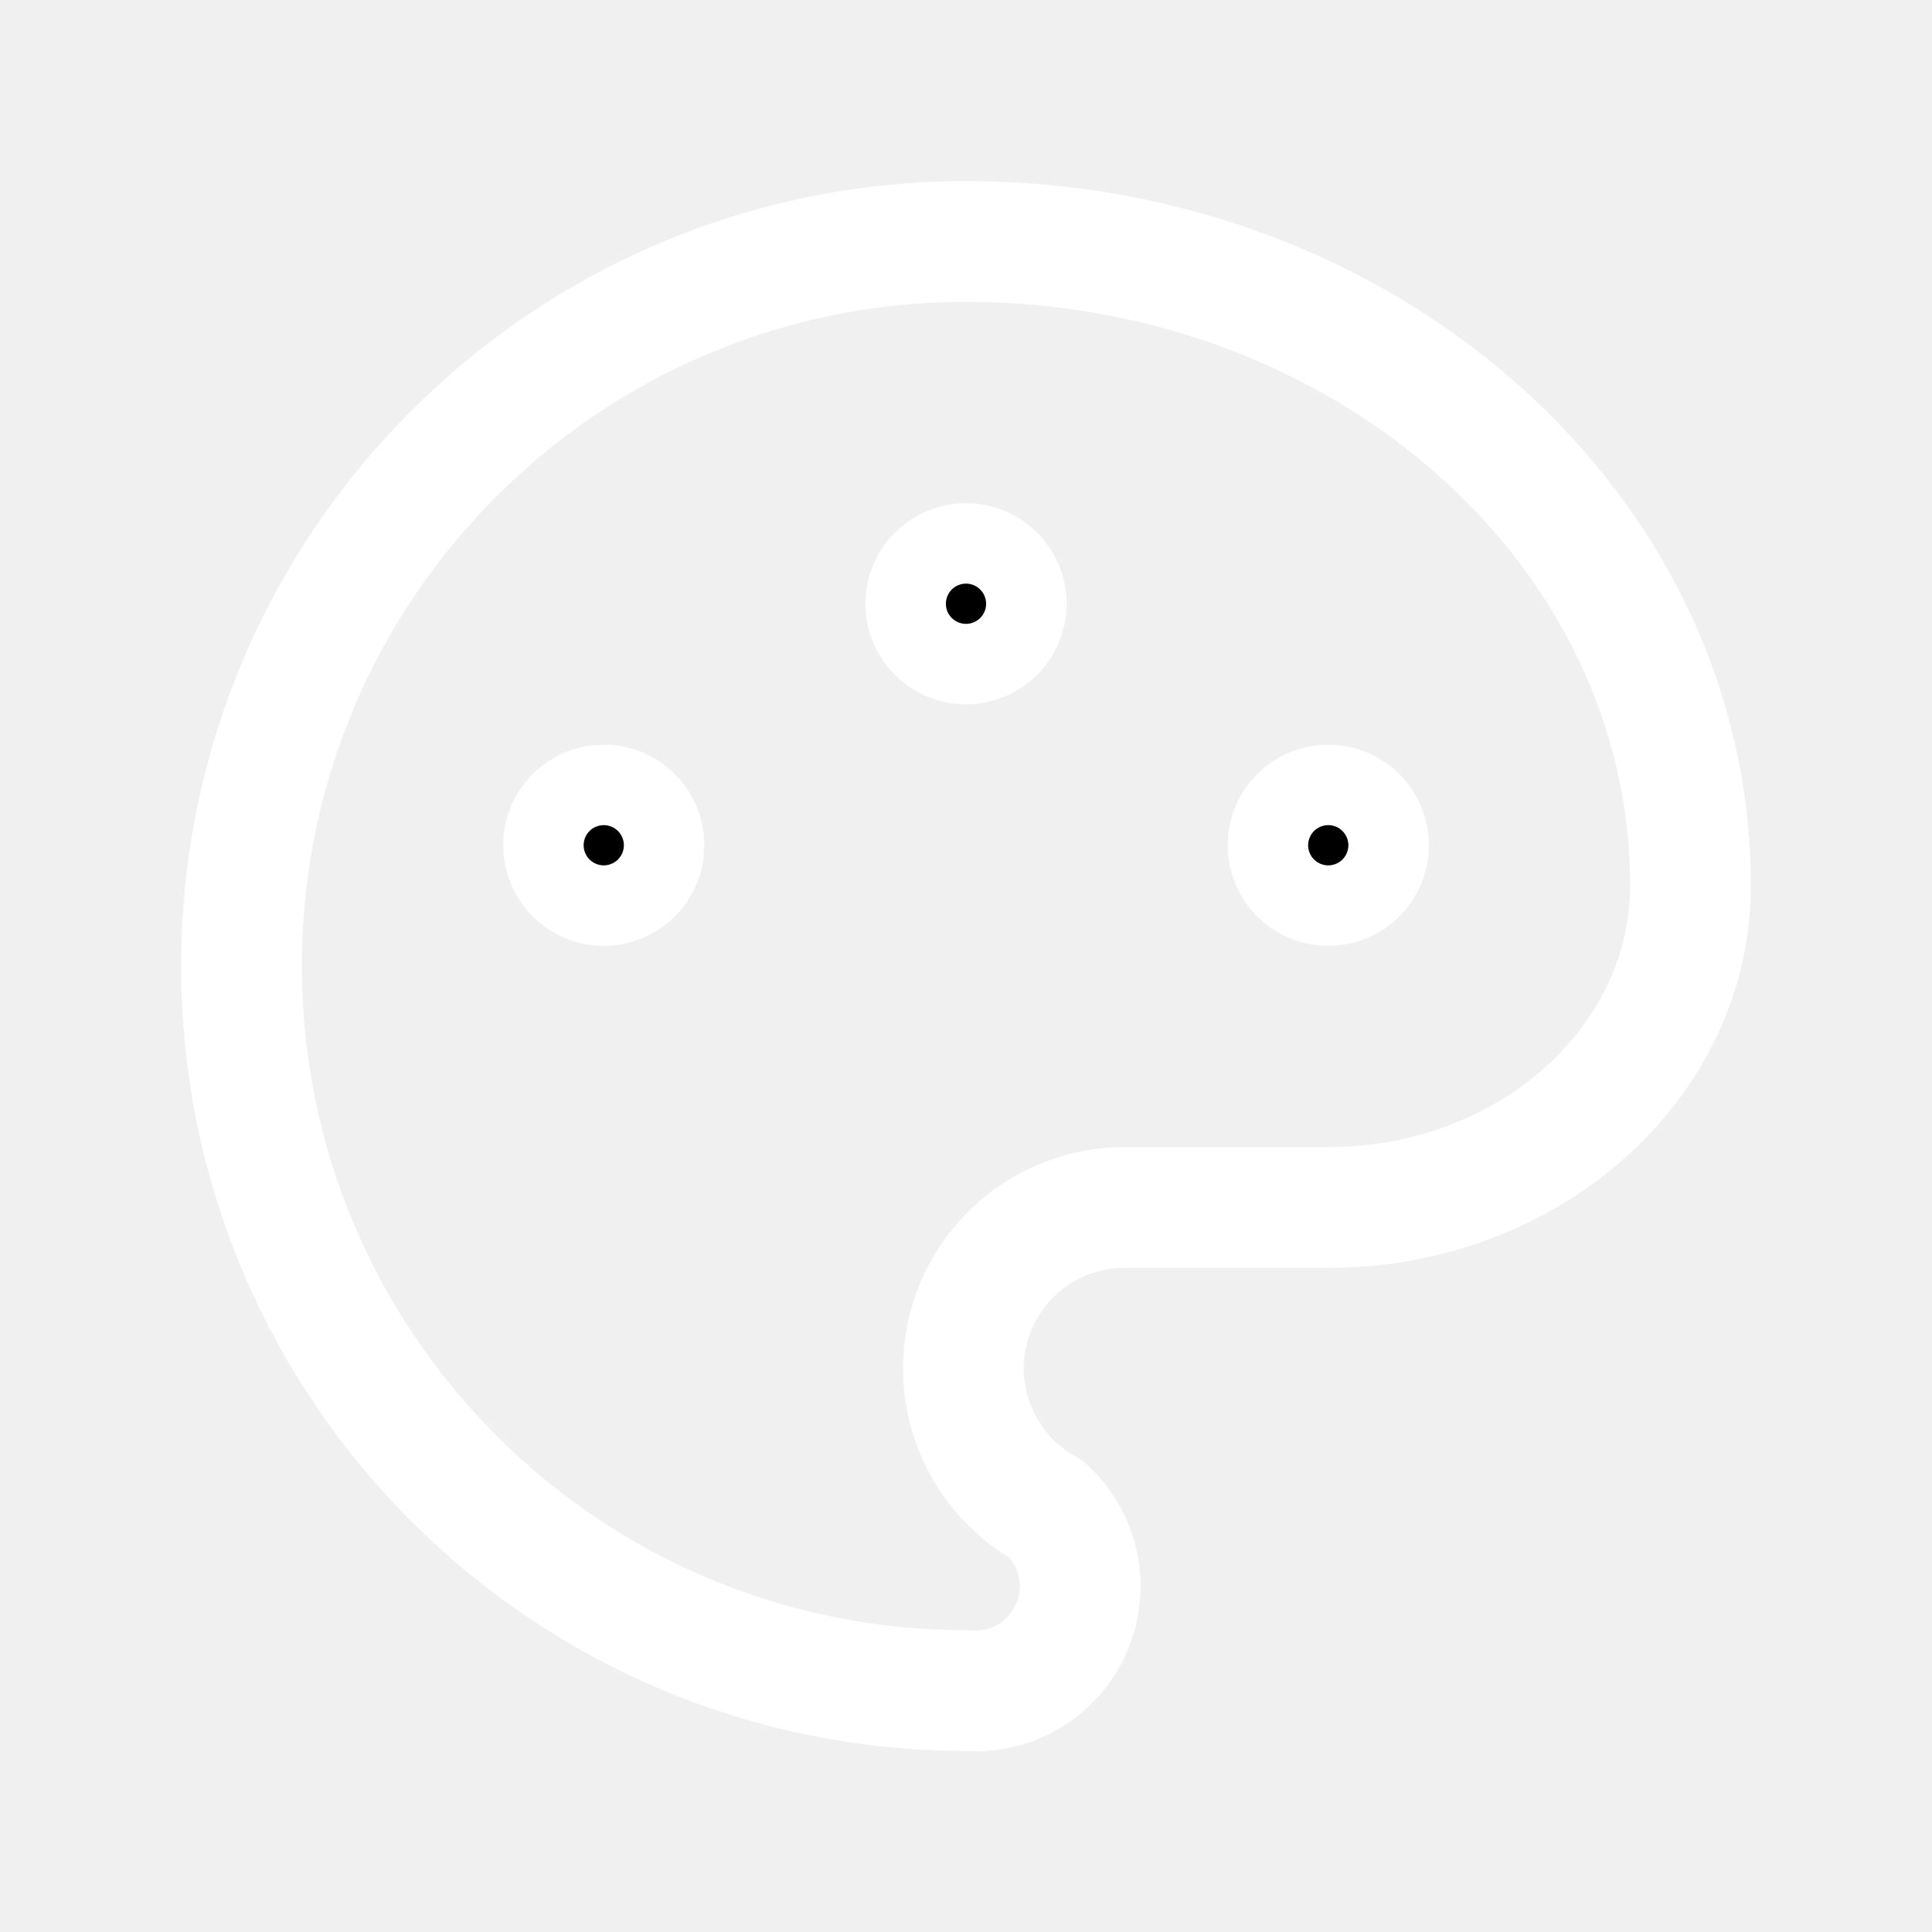
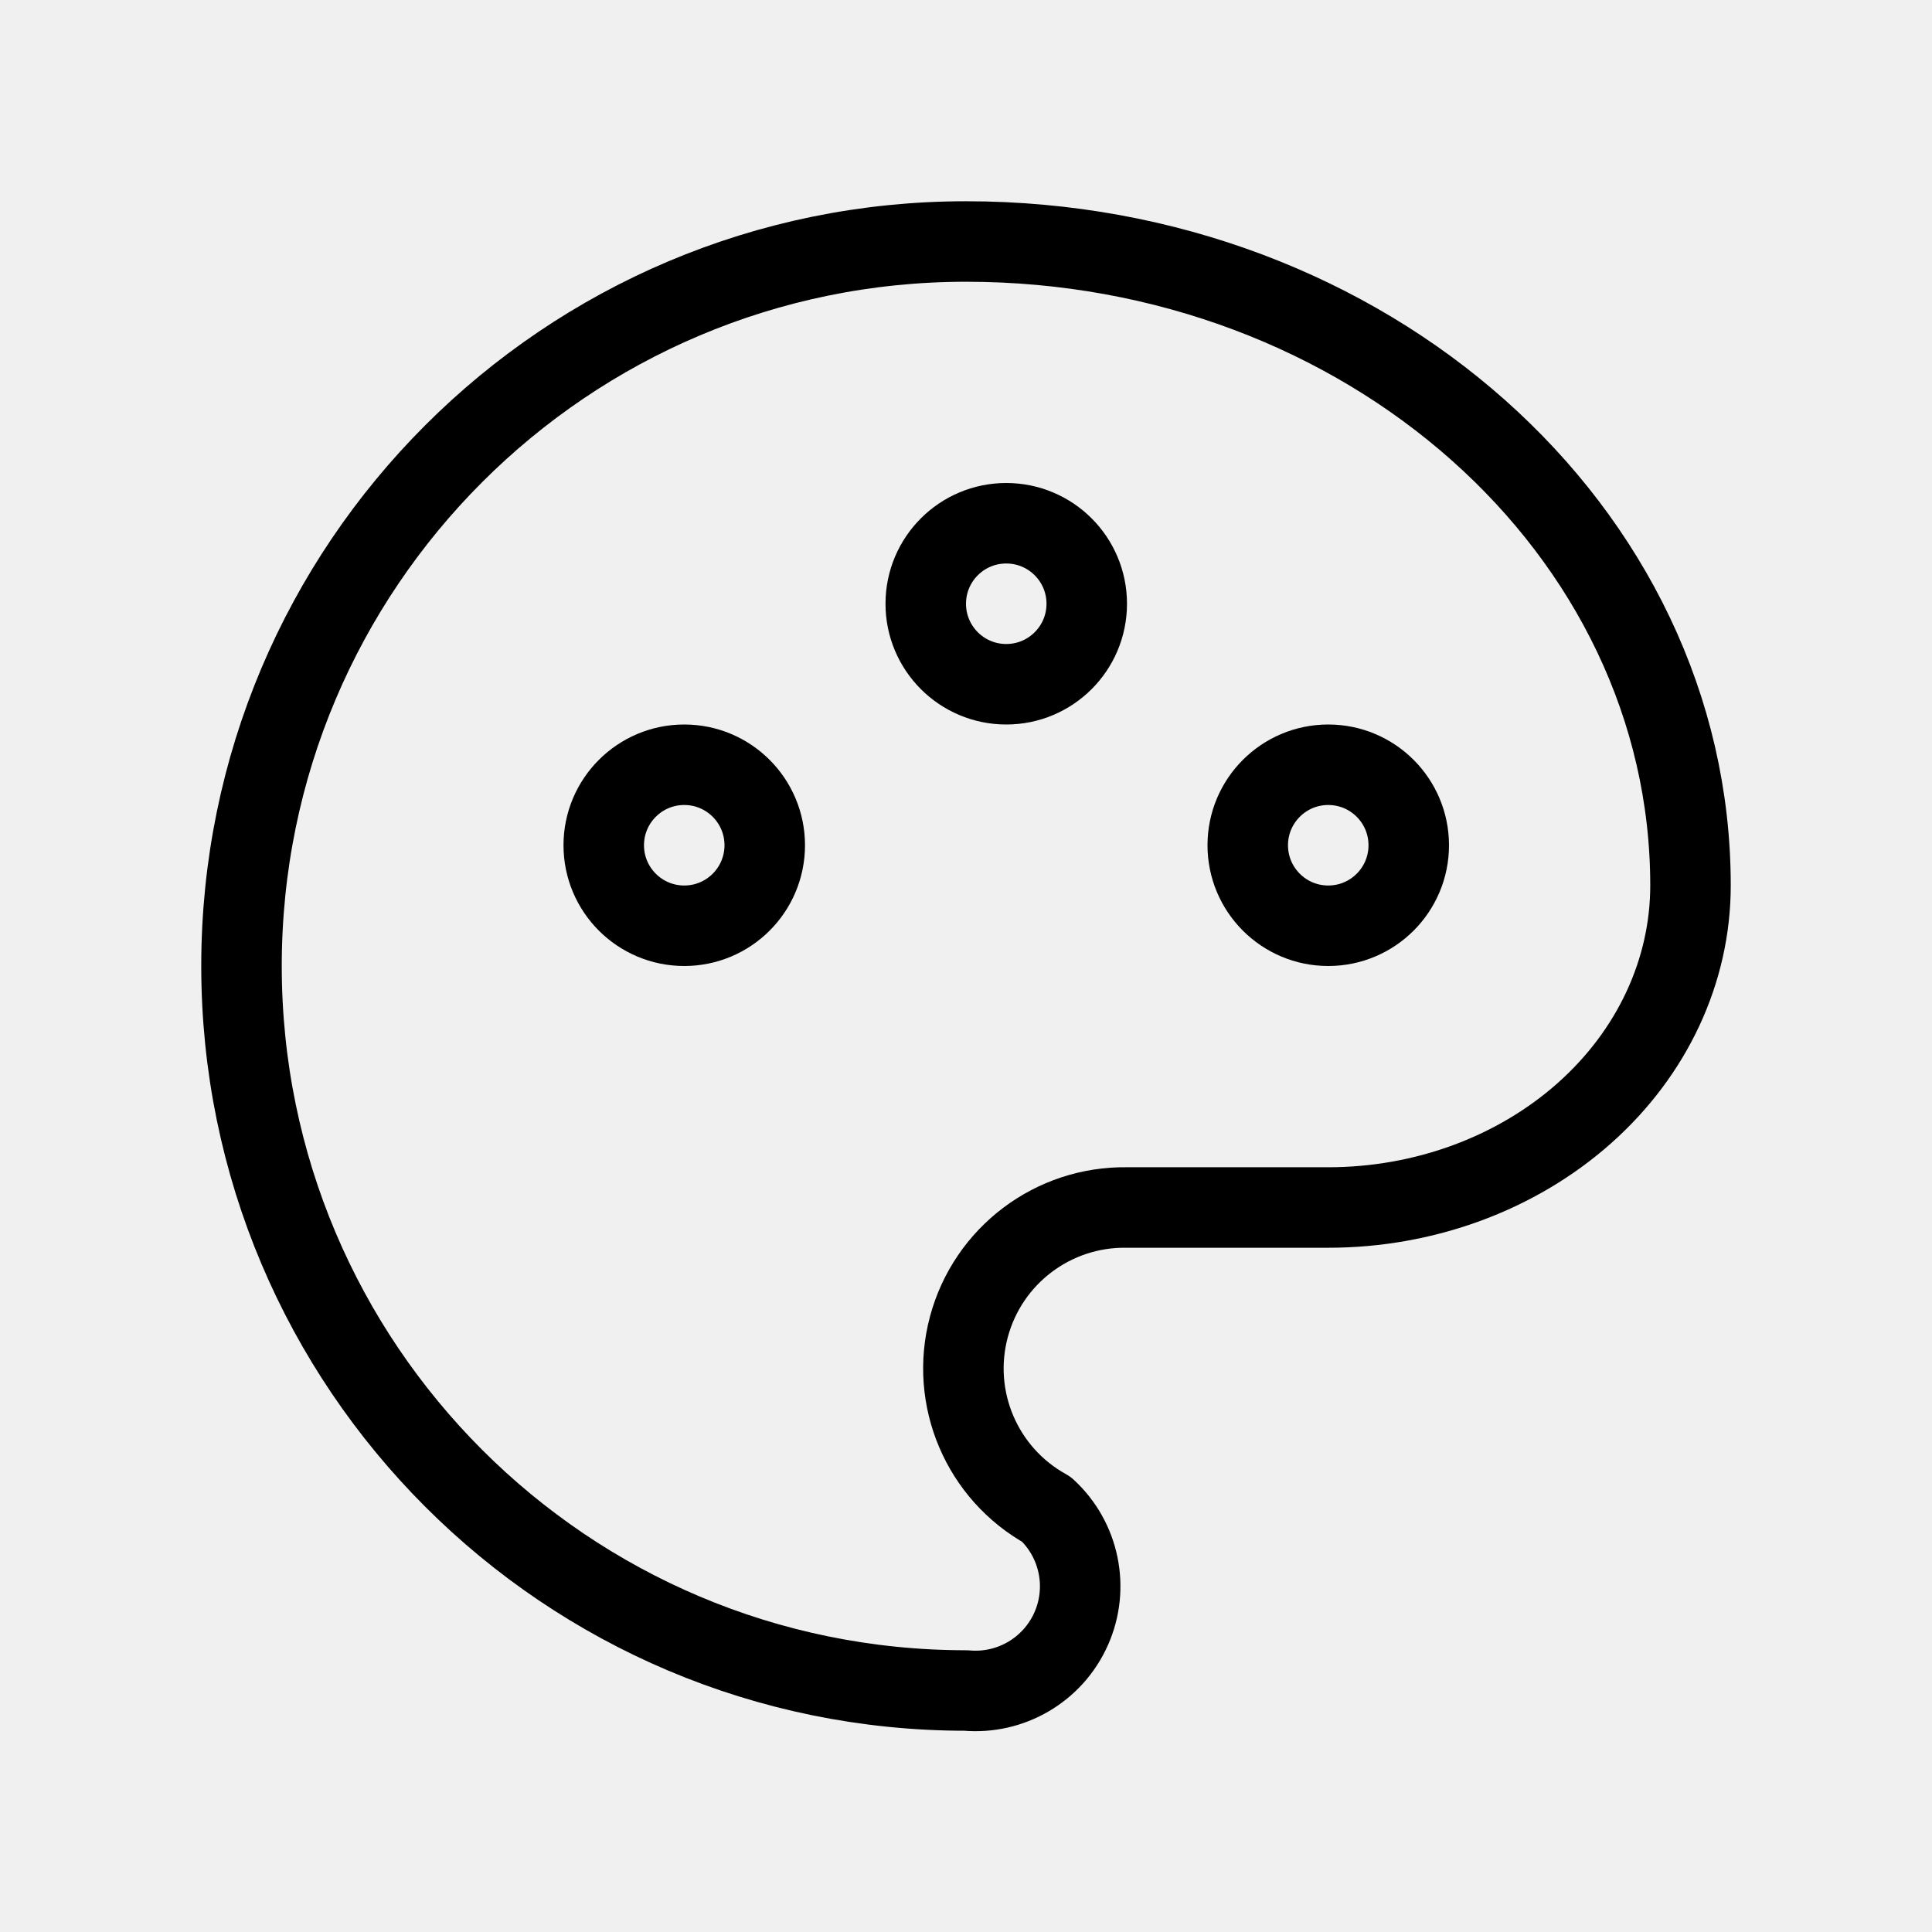
- <svg xmlns="http://www.w3.org/2000/svg" width="20" height="20" viewBox="0 0 24 24" stroke-width="1.5" stroke="#FFF" fill="none" stroke-linecap="round" stroke-linejoin="round">
+ <svg xmlns="http://www.w3.org/2000/svg" class="icon icon-tabler icon-tabler-palette" width="16" height="16" viewBox="0 0 24 24" stroke-width="1" stroke="#000000" fill="none" stroke-linecap="round" stroke-linejoin="round">
  <path stroke="none" d="M0 0h24v24H0z" fill="none" />
-   <path d="M12 21a9 9 0 1 1 0 -18a9 8 0 0 1 9 8a4.5 4 0 0 1 -4.5 4h-2.5a2 2 0 0 0 -1 3.75a1.3 1.3 0 0 1 -1 2.25" />
-   <circle cx="7.5" cy="10.5" r=".5" fill="currentColor" />
-   <circle cx="12" cy="7.5" r=".5" fill="currentColor" />
-   <circle cx="16.5" cy="10.5" r=".5" fill="currentColor" />
+   <path d="M12 21a9 9 0 0 1 0 -18c4.97 0 9 3.582 9 8c0 1.06 -.474 2.078 -1.318 2.828c-.844 .75 -1.989 1.172 -3.182 1.172h-2.5a2 2 0 0 0 -1 3.75a1.3 1.3 0 0 1 -1 2.25" />
+   <path d="M8.5 10.5m-1 0a1 1 0 1 0 2 0a1 1 0 1 0 -2 0" />
+   <path d="M12.5 7.5m-1 0a1 1 0 1 0 2 0a1 1 0 1 0 -2 0" />
+   <path d="M16.5 10.5m-1 0a1 1 0 1 0 2 0a1 1 0 1 0 -2 0" />
</svg>
